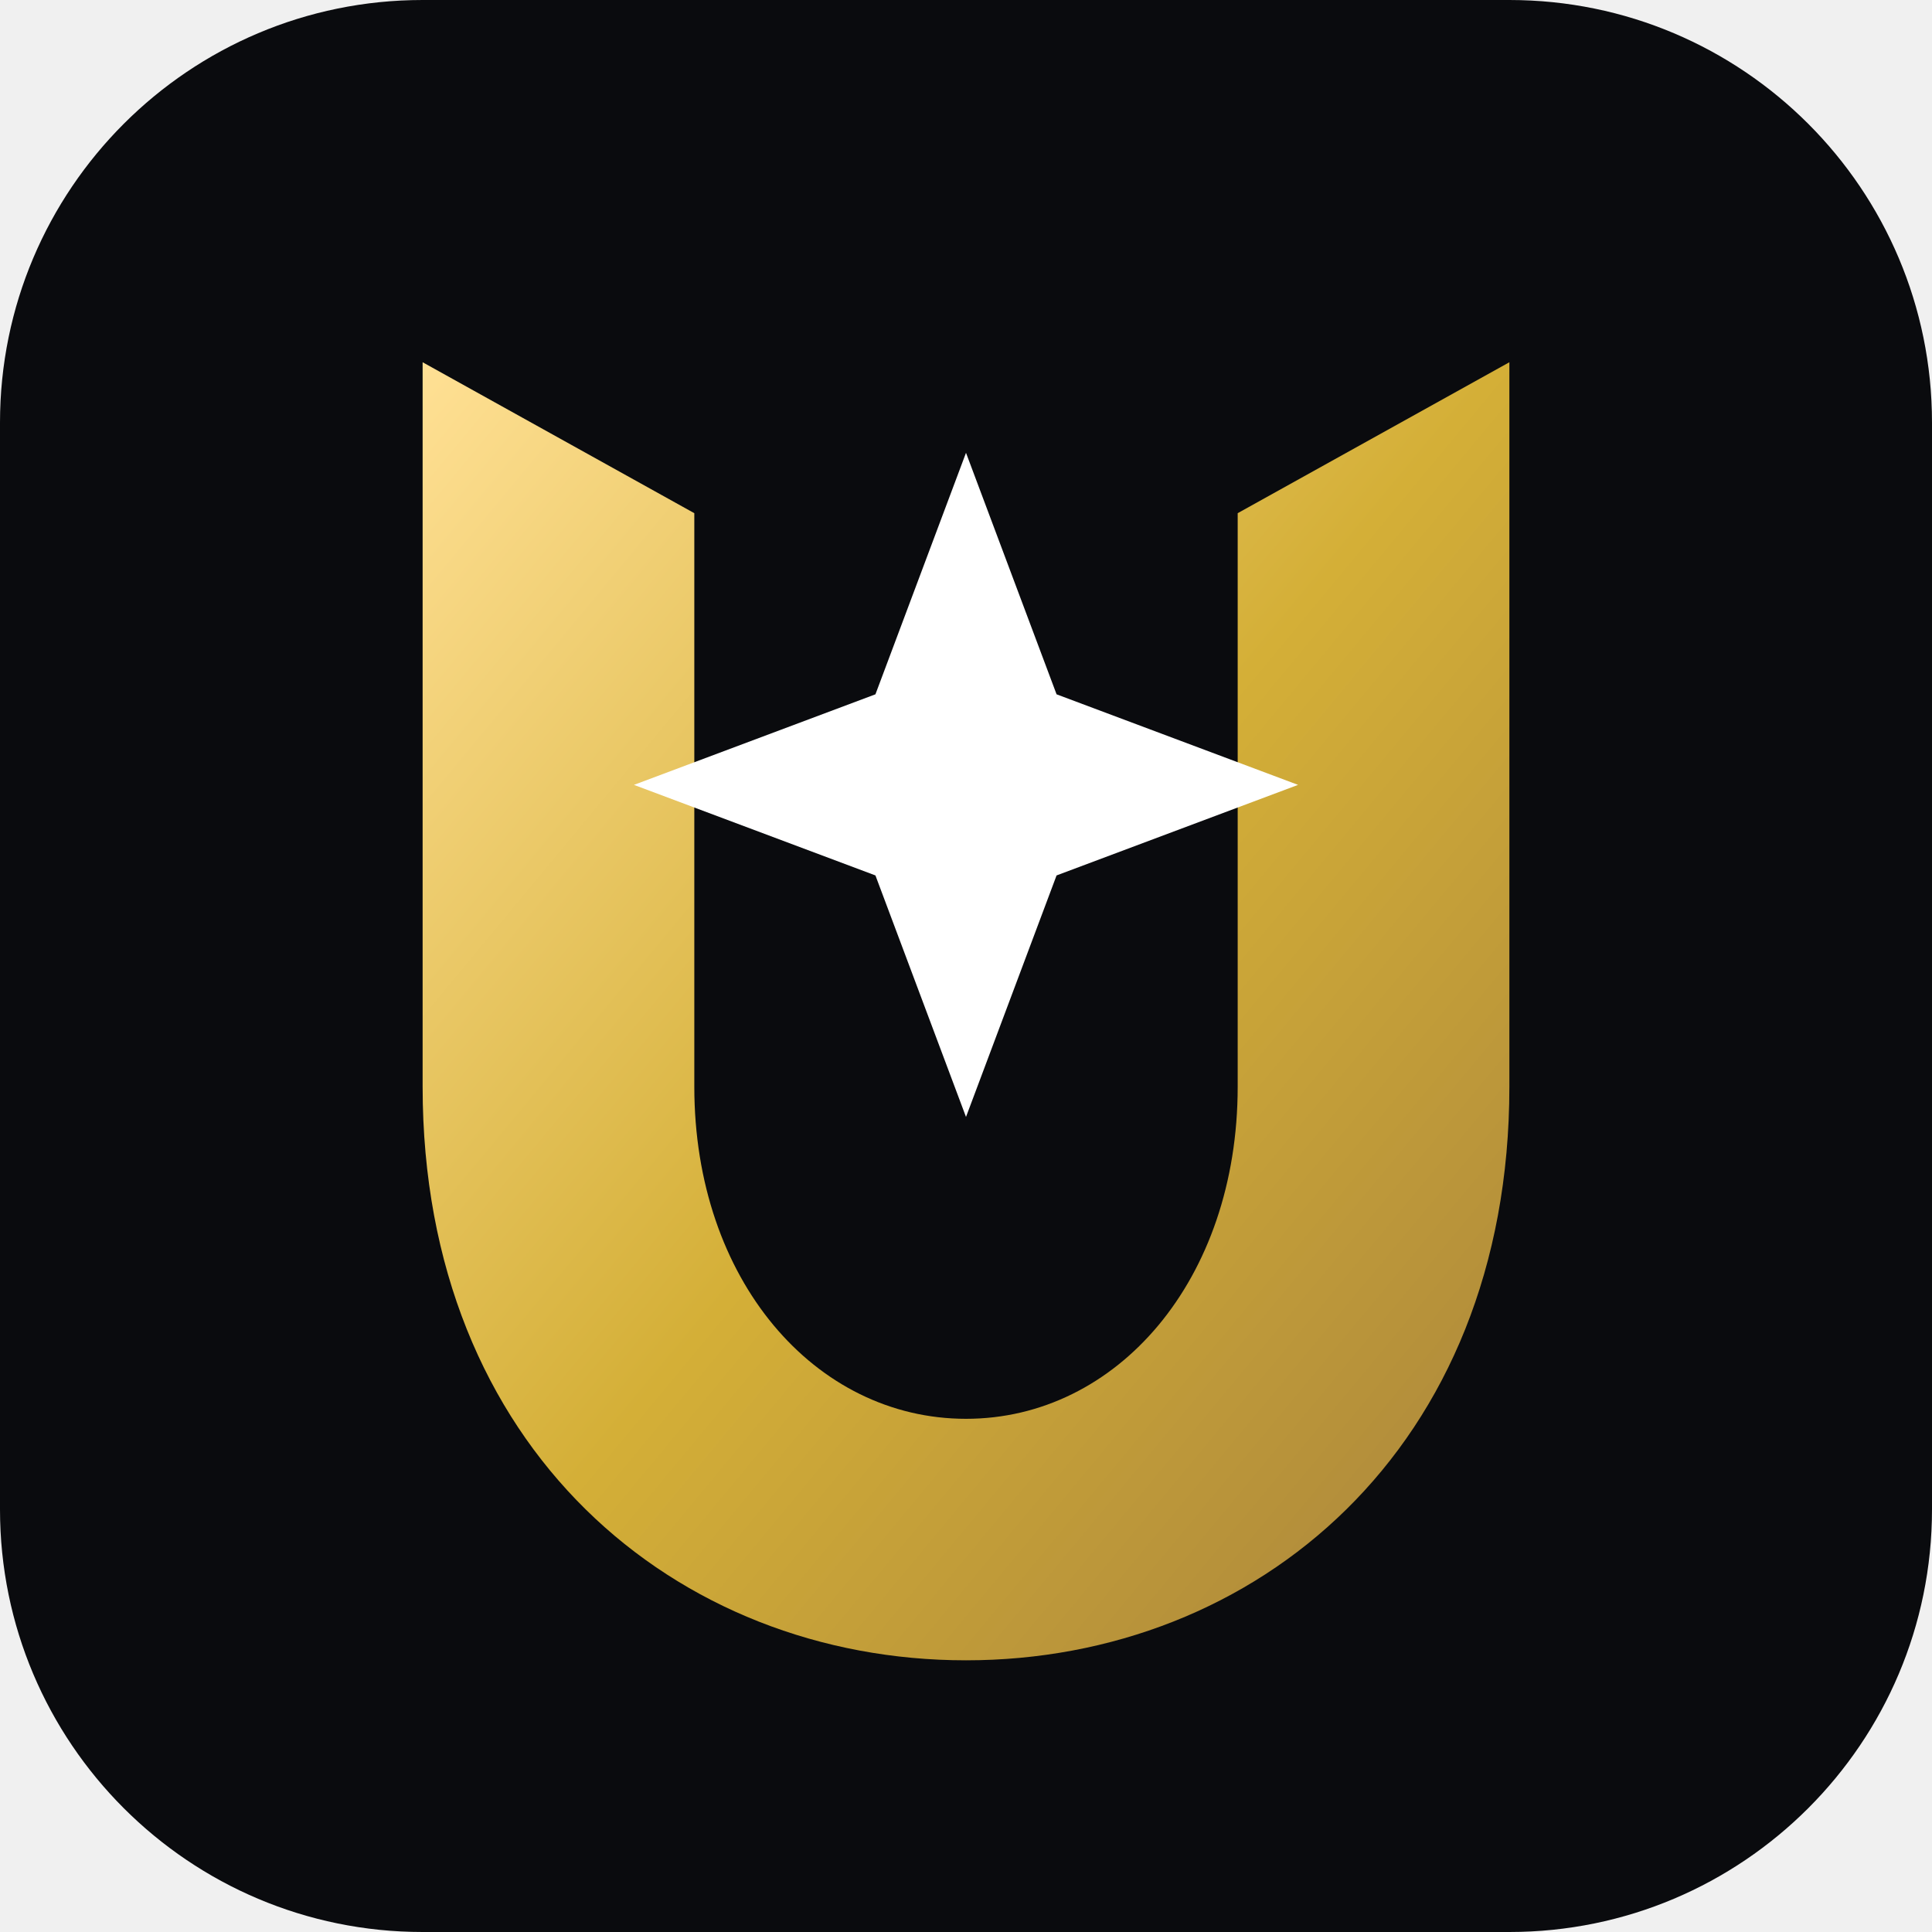
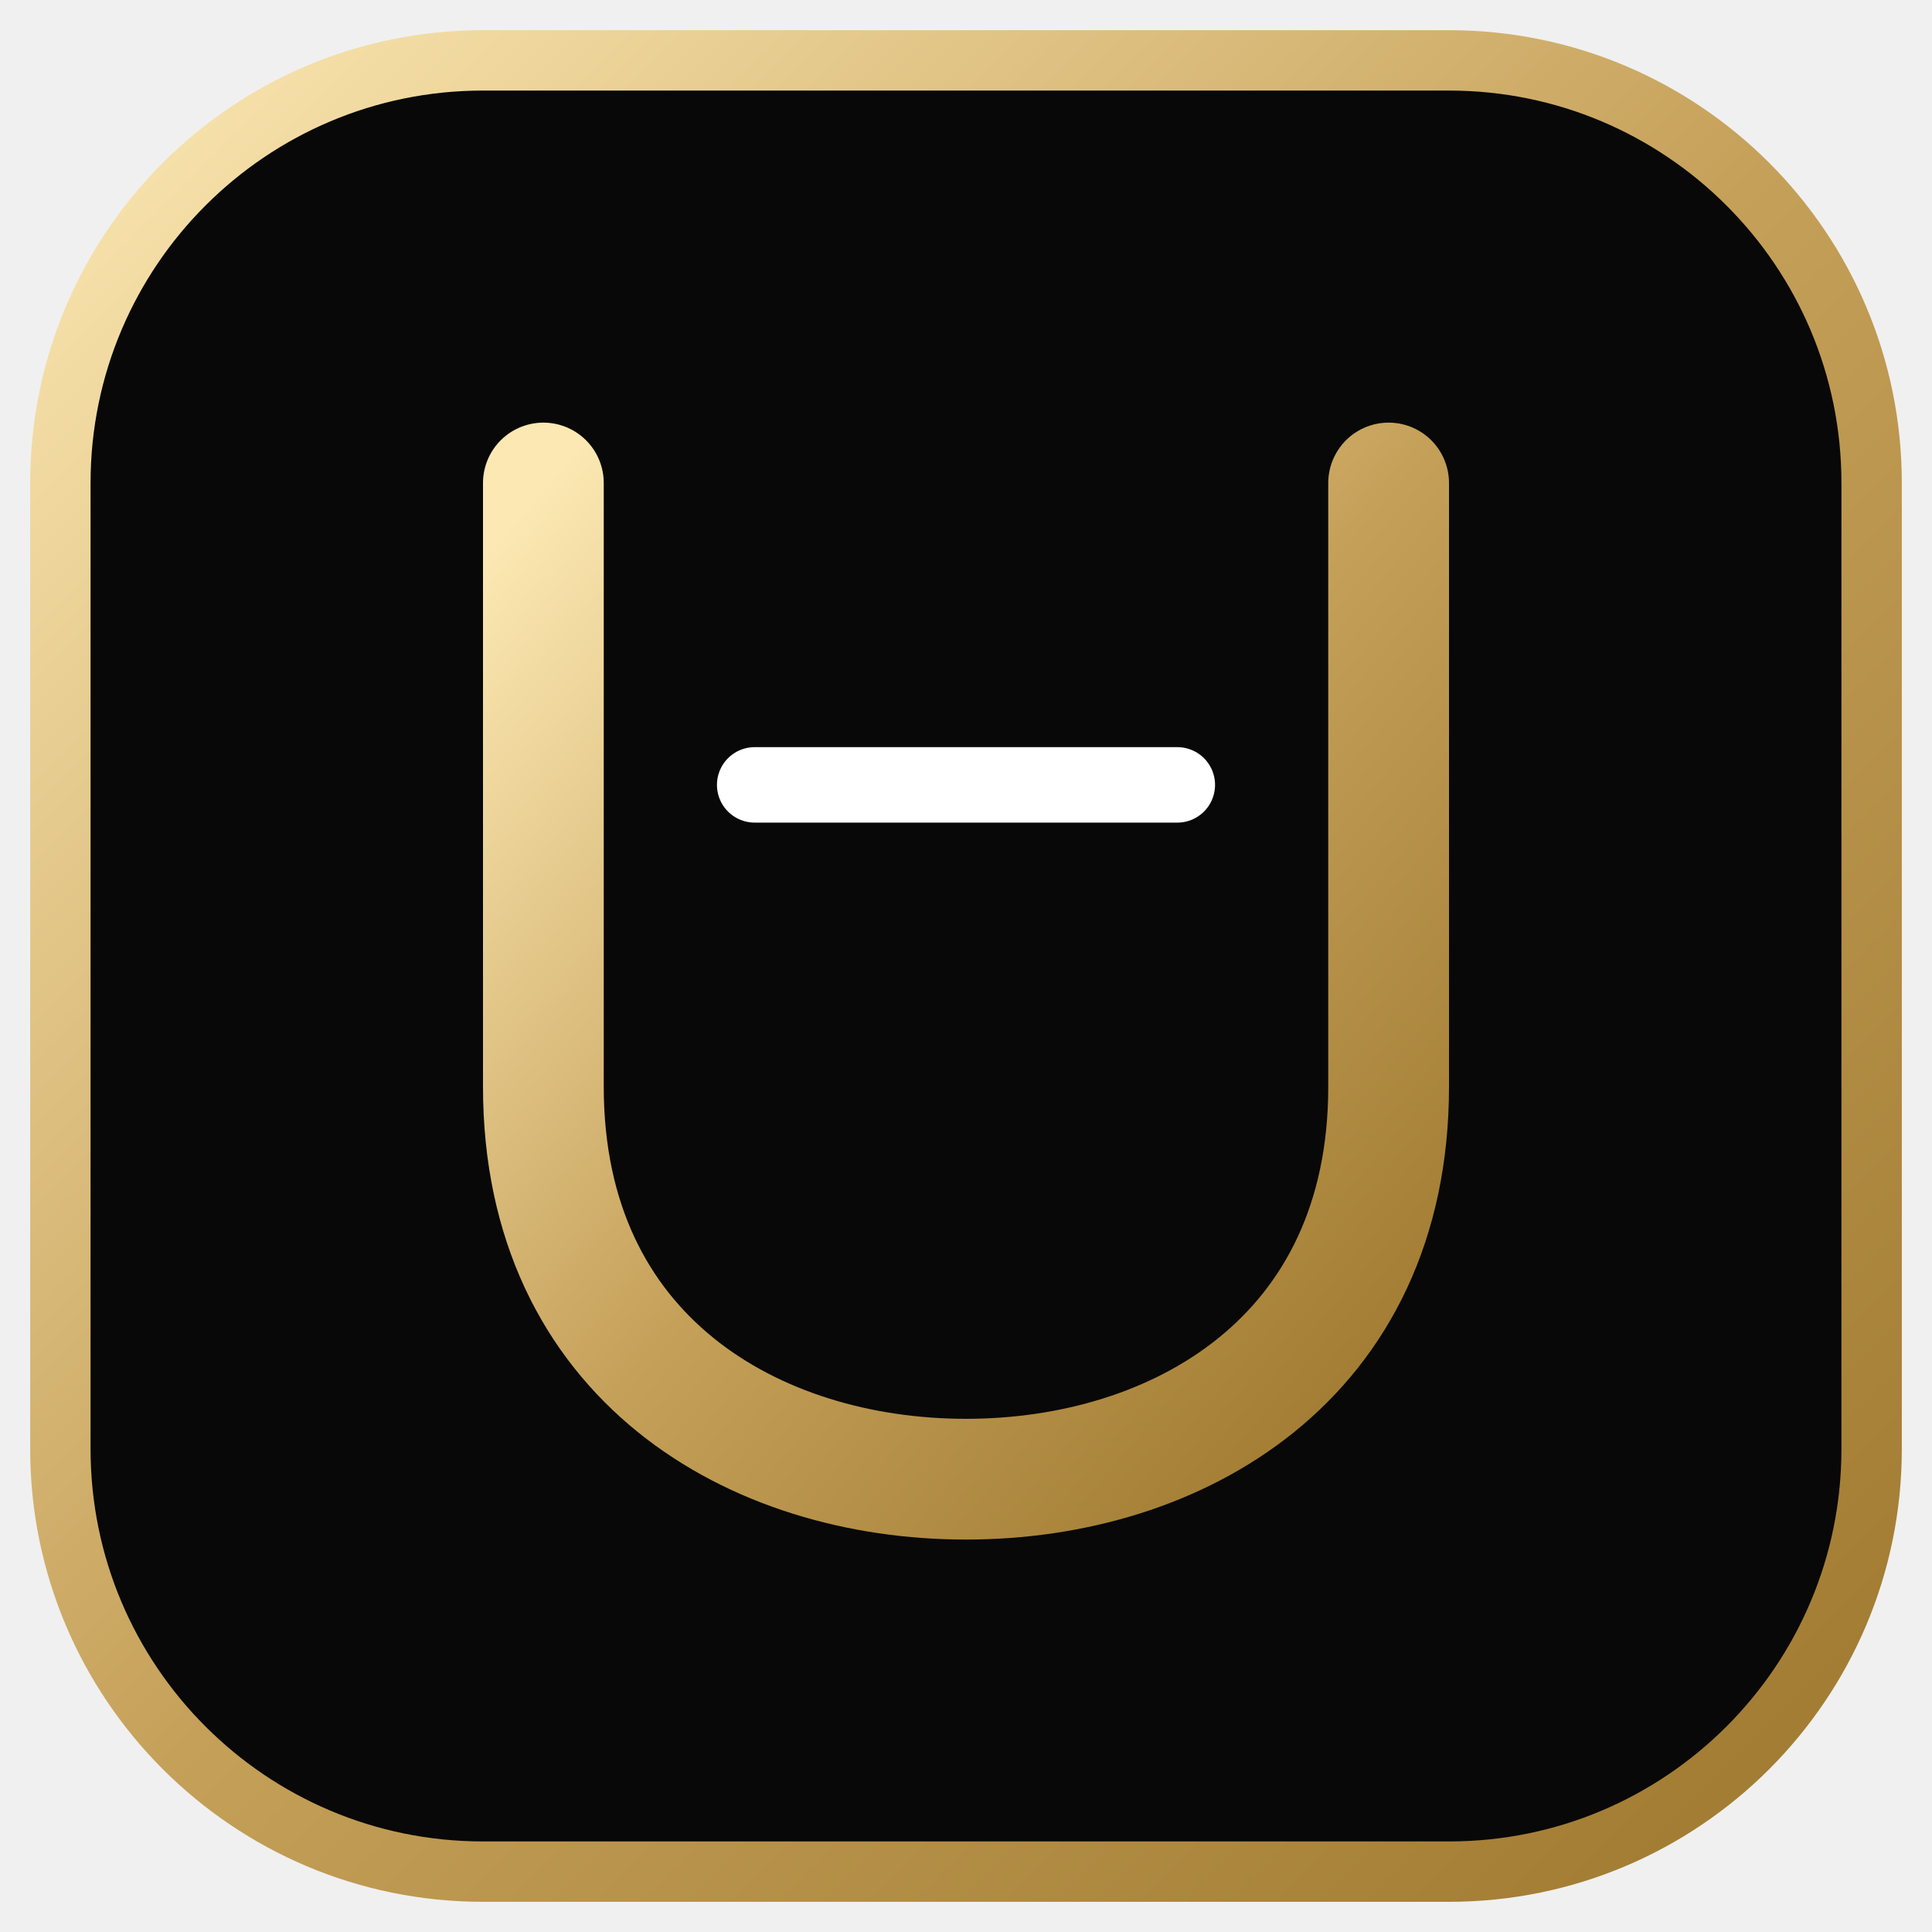
- <svg xmlns="http://www.w3.org/2000/svg" viewBox="0 0 32 32" width="32" height="32">
+ <svg xmlns="http://www.w3.org/2000/svg" viewBox="0 0 64 64" width="64" height="64">
  <defs>
-     <linearGradient id="favGold" x1="0%" y1="0%" x2="100%" y2="100%">
-       <stop offset="0%" stop-color="#FFE094" />
-       <stop offset="50%" stop-color="#D4AF37" />
-       <stop offset="100%" stop-color="#A8833C" />
+     <linearGradient id="utFavGrad" x1="0%" y1="0%" x2="100%" y2="100%">
+       <stop offset="0%" stop-color="#FCE8B3" />
+       <stop offset="50%" stop-color="#C5A059" />
+       <stop offset="100%" stop-color="#9E782E" />
    </linearGradient>
  </defs>
-   <rect width="32" height="32" rx="7" fill="#0A0B0E" />
-   <g transform="translate(1, 1)">
-     <path d="M 6 5 L 10.5 7.5 L 10.5 17 C 10.5 20.2 12.5 22.5 15 22.5 C 17.5 22.5 19.5 20.2 19.5 17 L 19.5 7.5 L 24 5 L 24 17 C 24 23 19.8 26.5 15 26.5 C 10.2 26.5 6 23 6 17 Z" fill="url(#favGold)" />
-     <polygon points="15,6.5 16.5,10.5 20.5,12 16.5,13.5 15,17.5 13.5,13.5 9.5,12 13.5,10.5" fill="#FFFFFF" />
-   </g>
+   <rect x="2" y="2" width="60" height="60" rx="14" fill="#080808" stroke="url(#utFavGrad)" stroke-width="2" />
+   <path d="M 18 16 L 18 36 C 18 45 25 49 32 49 C 39 49 46 45 46 36 L 46 16" fill="none" stroke="url(#utFavGrad)" stroke-width="4" stroke-linecap="round" />
+   <path d="M 25 26 L 39 26" stroke="#FFFFFF" stroke-width="2.5" stroke-linecap="round" />
+   <path d="M 32 30 L 32 40" stroke="url(#utFavGrad)" stroke-width="2.5" stroke-linecap="round" stroke-dasharray="3 3" />
</svg>
